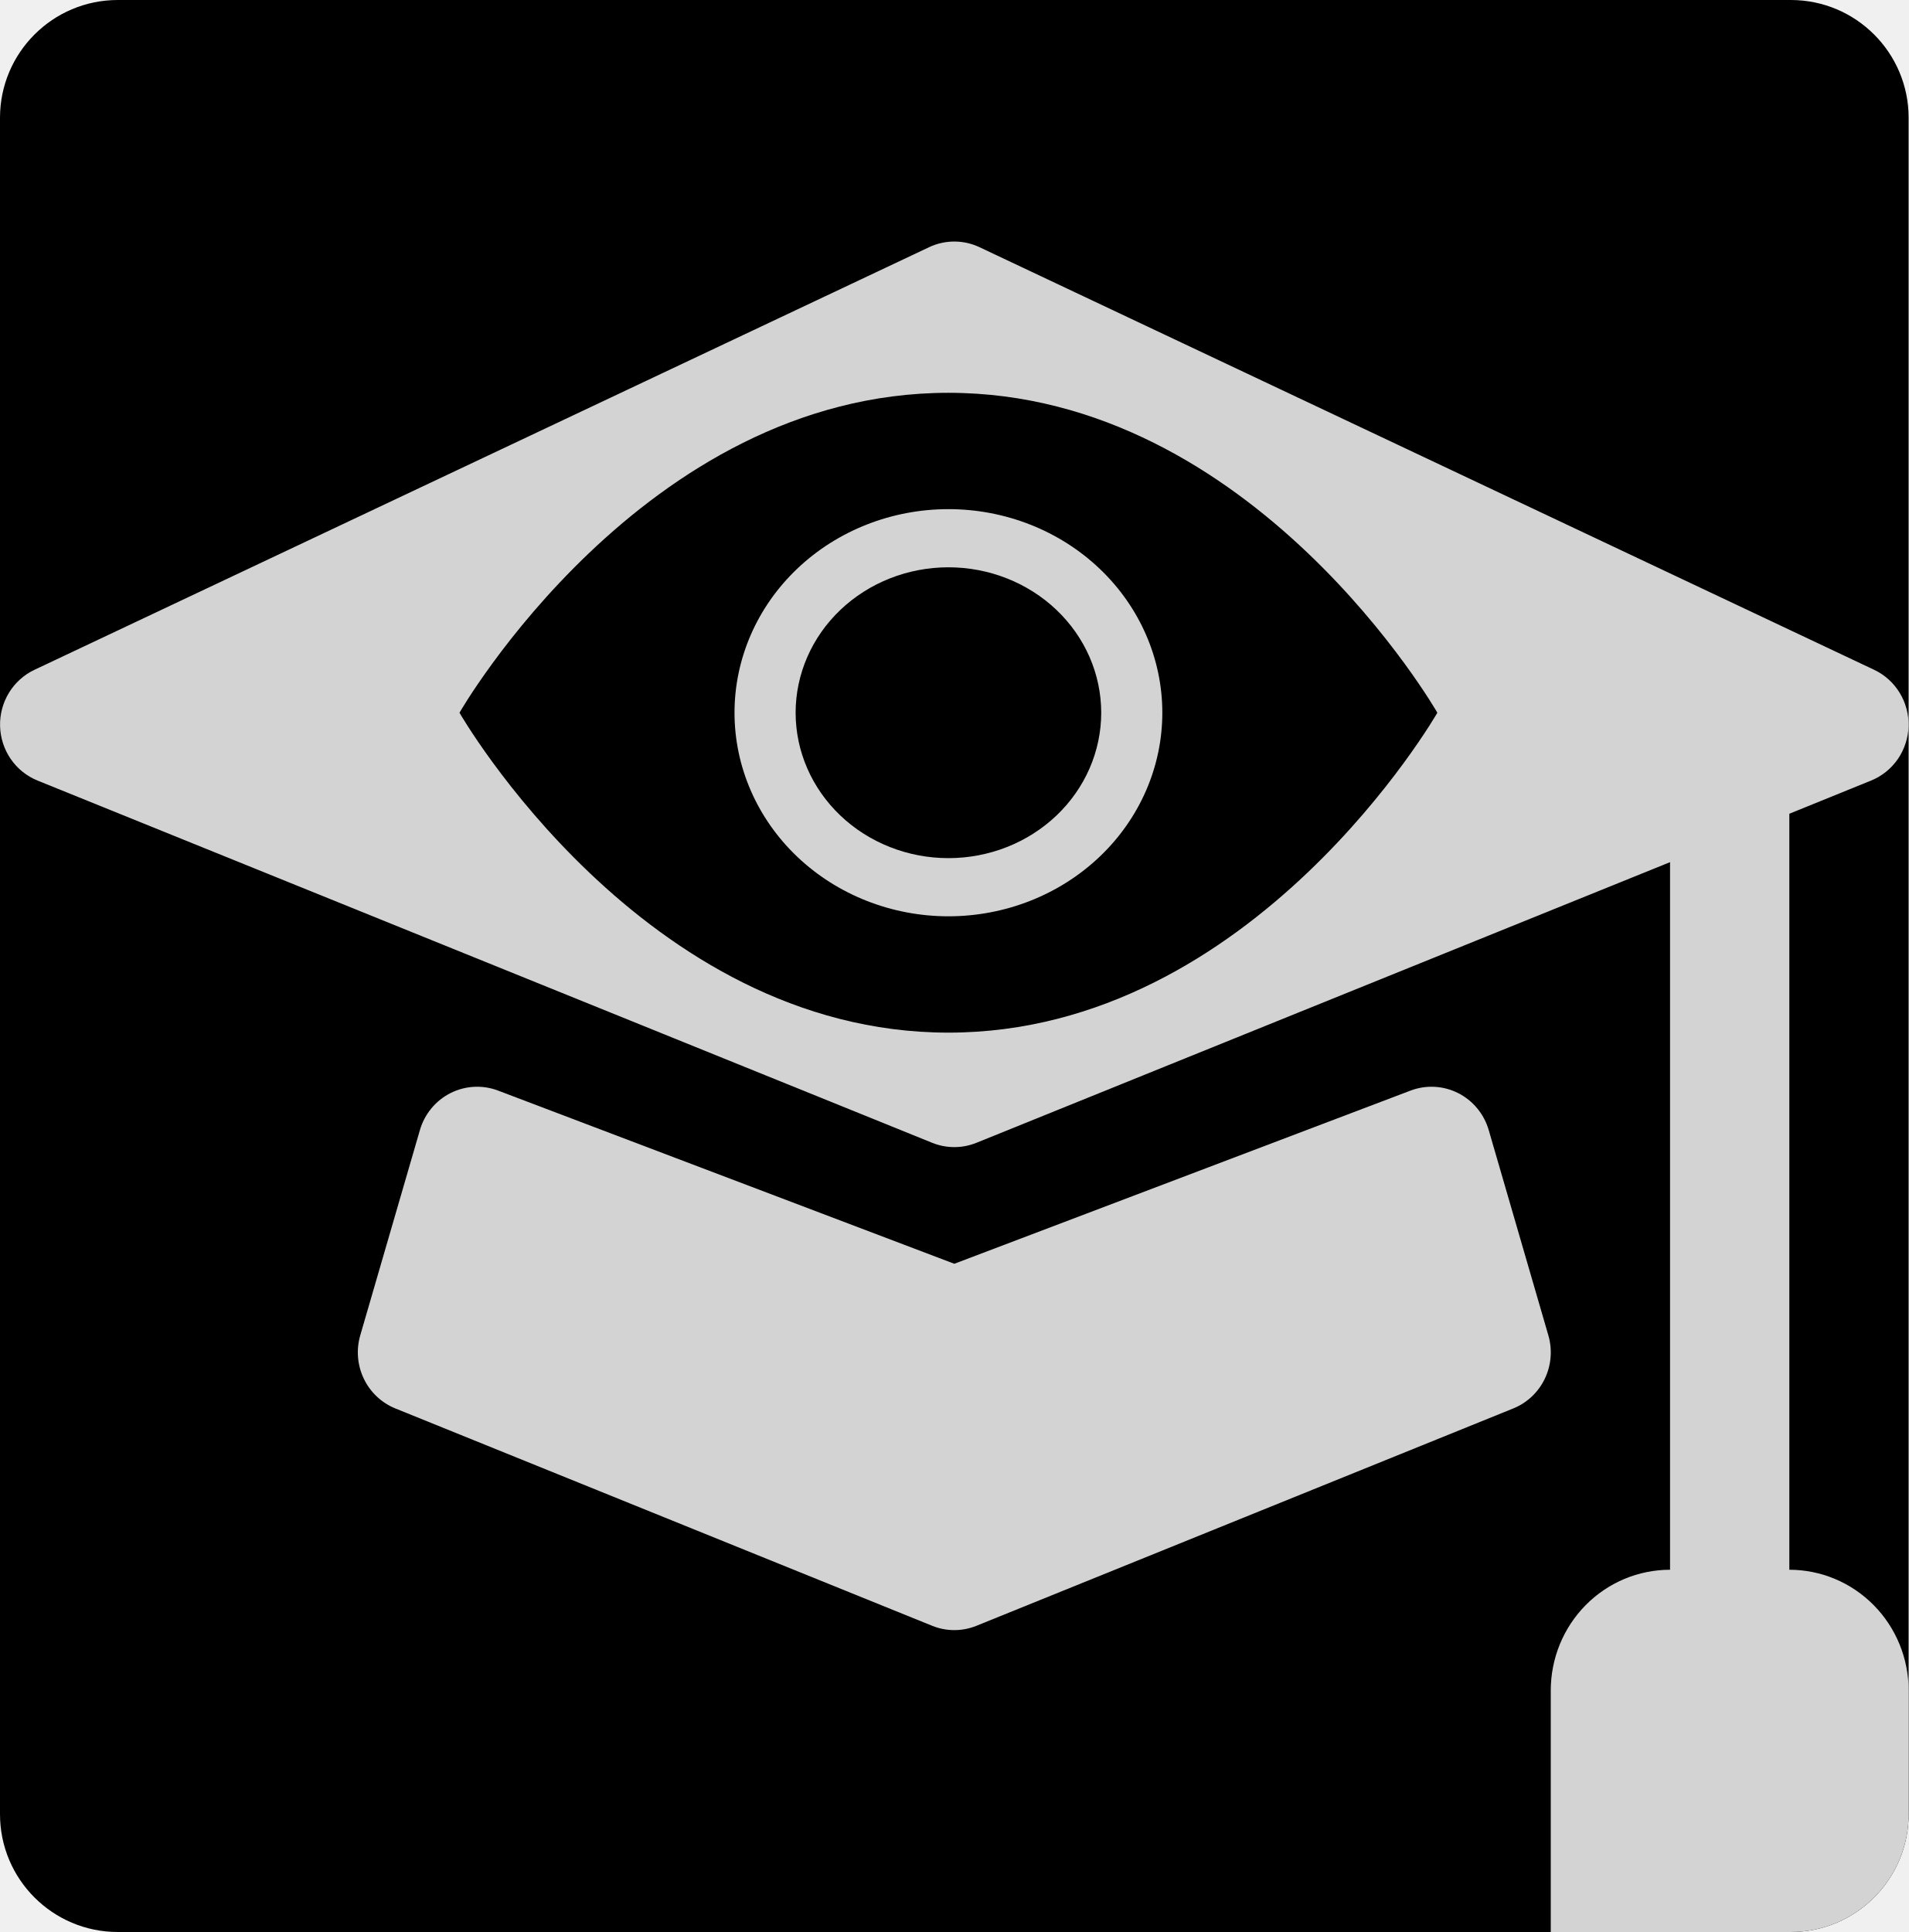
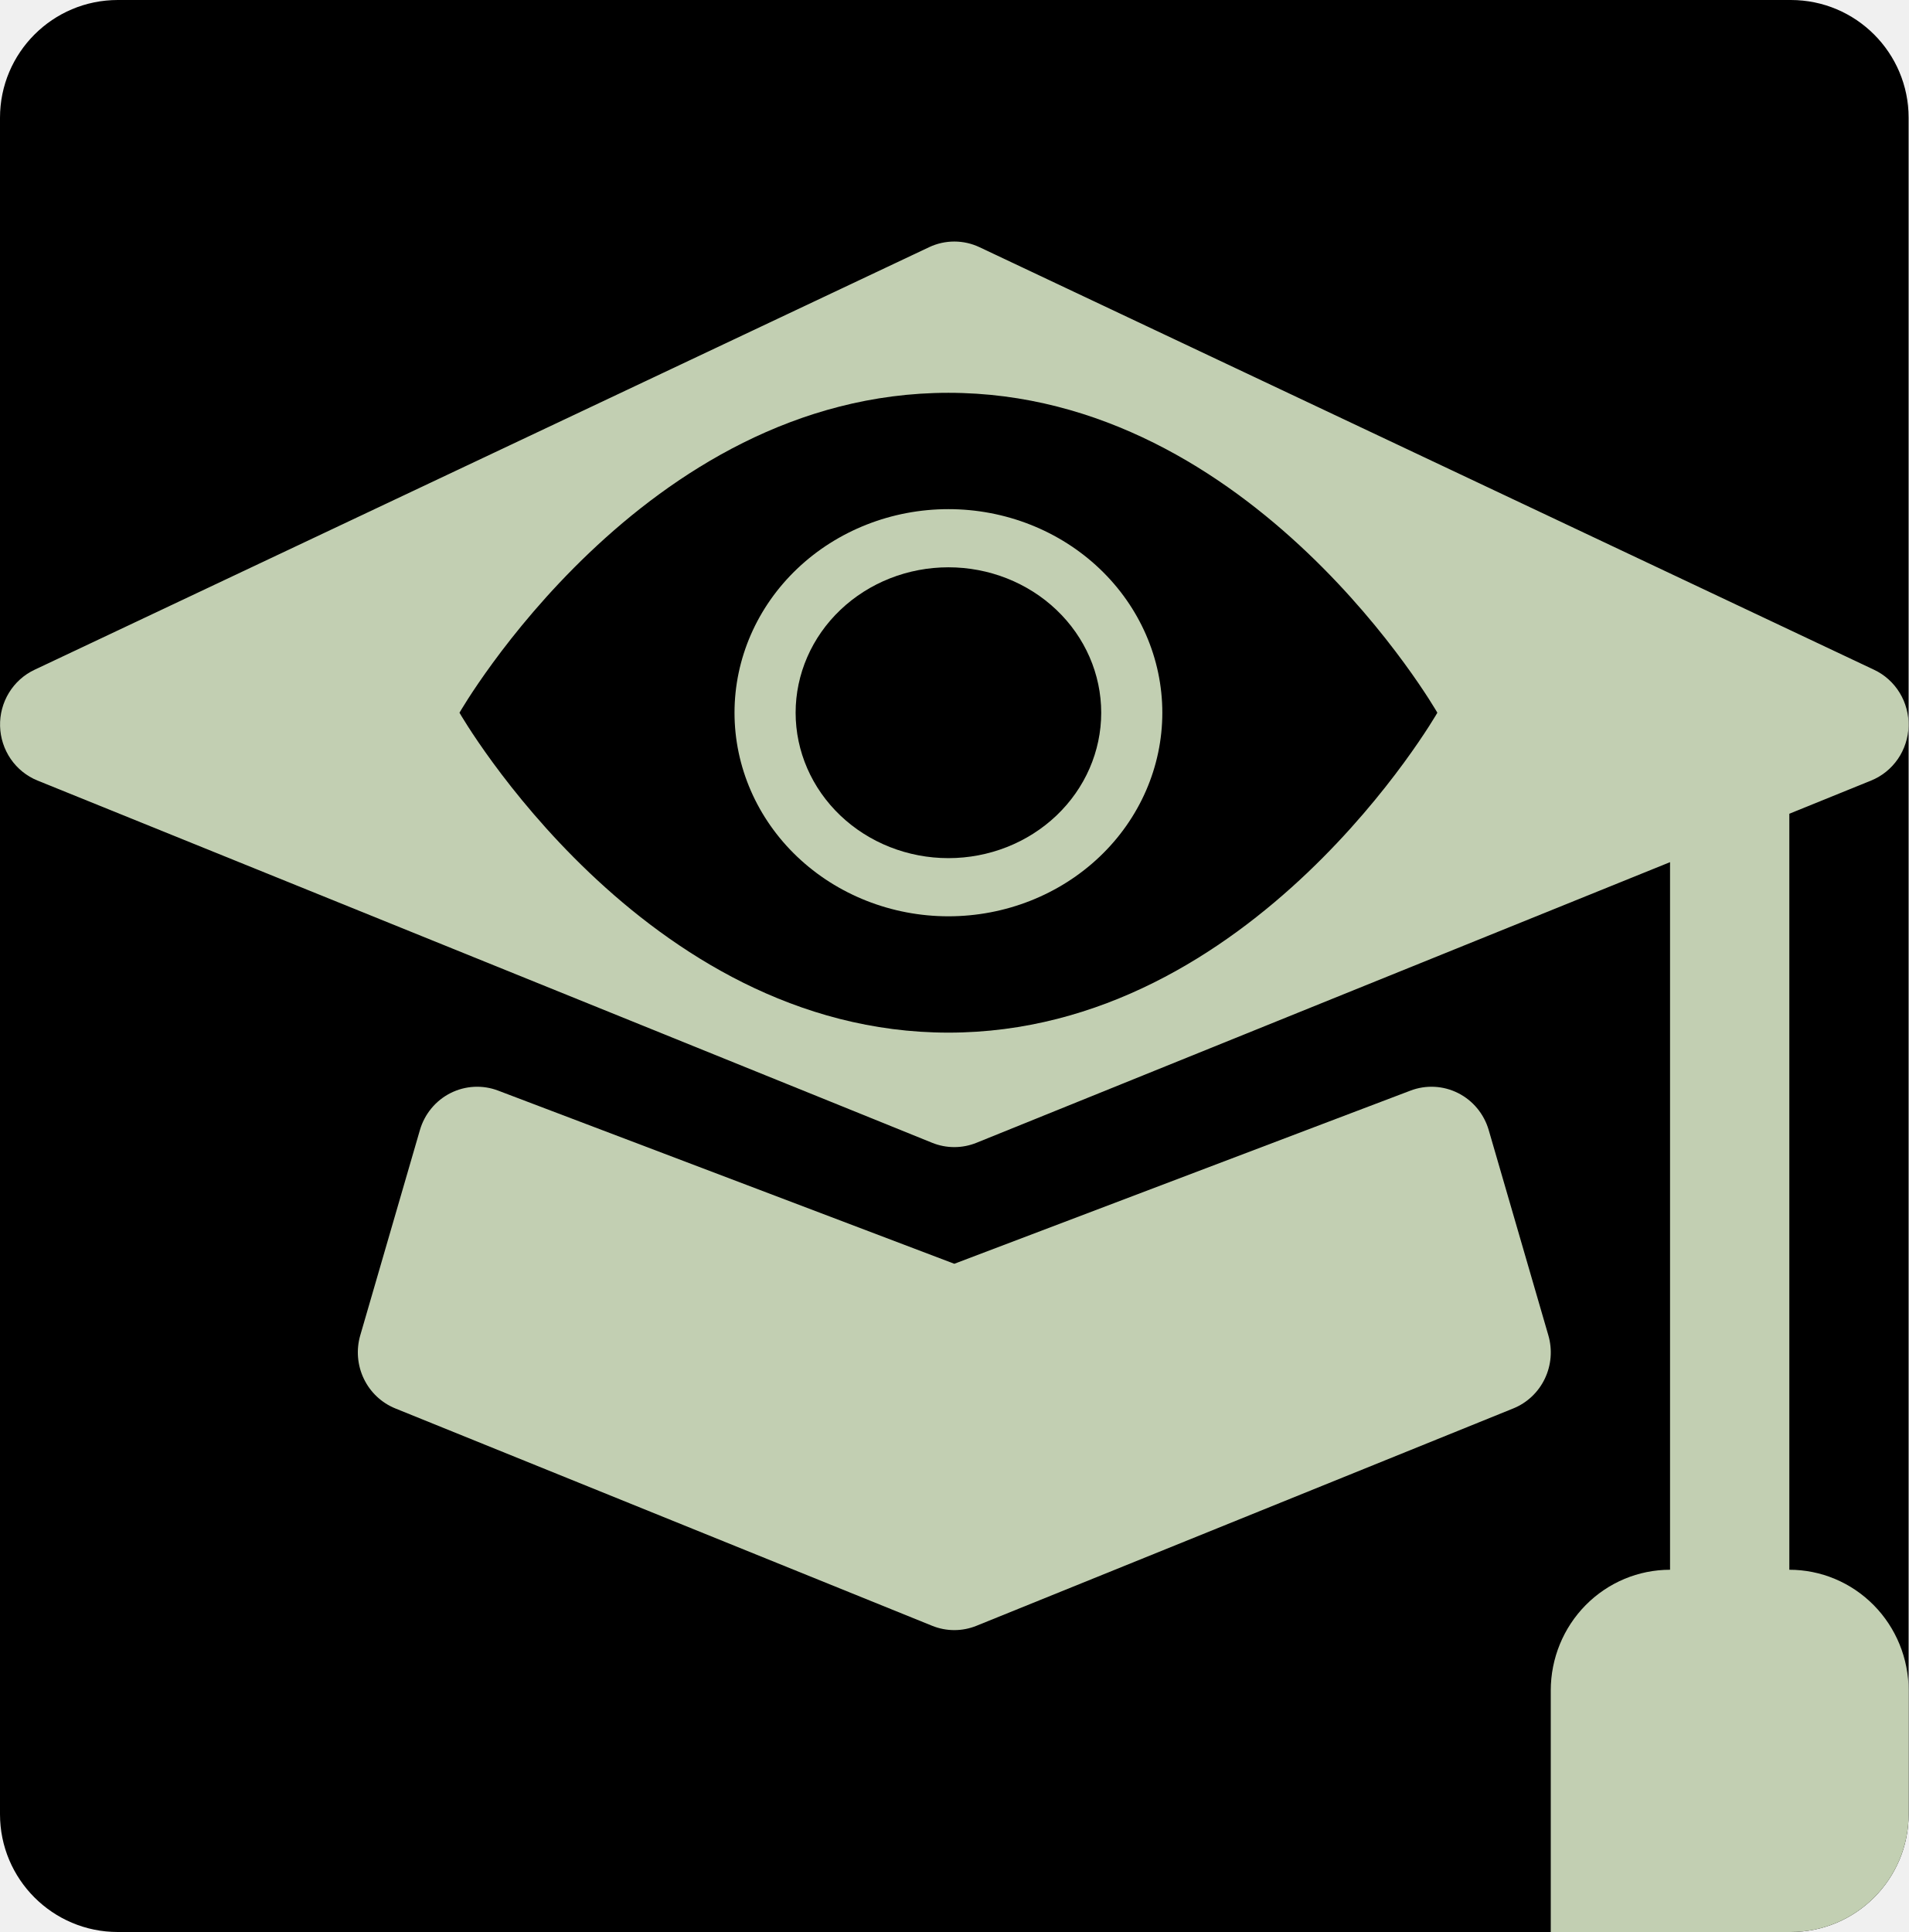
<svg xmlns="http://www.w3.org/2000/svg" width="162" height="164" viewBox="0 0 162 164" fill="none">
-   <g clip-path="url(#clip0_298_484)">
+   <g clip-path="url(#clip0_299_492)">
    <rect width="162" height="164" rx="10" fill="black" />
-     <path d="M83.136 20.982C82.467 20.666 81.738 20.503 81 20.503C80.261 20.503 79.532 20.666 78.863 20.982L2.926 56.857C2.031 57.279 1.279 57.957 0.76 58.807C0.241 59.657 -0.021 60.642 0.006 61.64C0.033 62.639 0.348 63.608 0.911 64.428C1.475 65.248 2.263 65.883 3.179 66.256L79.116 97.006C80.325 97.496 81.674 97.496 82.883 97.006L141.75 73.185V133.25C139.064 133.25 136.489 134.33 134.59 136.252C132.691 138.174 131.625 140.781 131.625 143.5V164H162V143.5C162 140.781 160.933 138.174 159.034 136.252C157.135 134.33 154.56 133.25 151.875 133.25V69.075L158.82 66.256C159.736 65.883 160.524 65.248 161.088 64.428C161.651 63.608 161.966 62.639 161.993 61.64C162.02 60.642 161.758 59.657 161.239 58.807C160.72 57.957 159.968 57.279 159.073 56.857L83.136 20.982Z" fill="#D3D3D3" />
-     <path d="M42.282 92.578C41.63 92.329 40.934 92.22 40.239 92.256C39.543 92.292 38.862 92.473 38.239 92.787C37.615 93.102 37.063 93.543 36.615 94.084C36.168 94.625 35.836 95.253 35.64 95.93L30.577 113.355C30.223 114.578 30.331 115.891 30.882 117.038C31.432 118.185 32.385 119.082 33.554 119.556L79.117 138.006C80.325 138.496 81.674 138.496 82.883 138.006L128.446 119.556C129.615 119.082 130.568 118.185 131.118 117.038C131.669 115.891 131.777 114.578 131.422 113.355L126.36 95.93C126.164 95.253 125.831 94.625 125.384 94.084C124.937 93.543 124.385 93.102 123.761 92.787C123.138 92.473 122.457 92.292 121.761 92.256C121.065 92.22 120.37 92.329 119.718 92.578L81 107.277L42.282 92.578Z" fill="#D3D3D3" />
+     <path d="M83.136 20.982C82.467 20.666 81.738 20.503 81 20.503C80.261 20.503 79.532 20.666 78.863 20.982L2.926 56.857C2.031 57.279 1.279 57.957 0.76 58.807C0.241 59.657 -0.021 60.642 0.006 61.64C0.033 62.639 0.348 63.608 0.911 64.428C1.475 65.248 2.263 65.883 3.179 66.256L79.116 97.006C80.325 97.496 81.674 97.496 82.883 97.006L141.75 73.185V133.25C139.064 133.25 136.489 134.33 134.59 136.252C132.691 138.174 131.625 140.781 131.625 143.5V164H162V143.5C162 140.781 160.933 138.174 159.034 136.252C157.135 134.33 154.56 133.25 151.875 133.25V69.075L158.82 66.256C159.736 65.883 160.524 65.248 161.088 64.428C161.651 63.608 161.966 62.639 161.993 61.64C162.02 60.642 161.758 59.657 161.239 58.807C160.72 57.957 159.968 57.279 159.073 56.857L83.136 20.982Z" fill="#C2CFB2" />
+     <path d="M42.282 92.578C41.63 92.329 40.934 92.22 40.239 92.256C39.543 92.292 38.862 92.473 38.239 92.787C37.615 93.102 37.063 93.543 36.615 94.084C36.168 94.625 35.836 95.253 35.64 95.93L30.577 113.355C30.223 114.578 30.331 115.891 30.882 117.038C31.432 118.185 32.385 119.082 33.554 119.556L79.117 138.006C80.325 138.496 81.674 138.496 82.883 138.006L128.446 119.556C129.615 119.082 130.568 118.185 131.118 117.038C131.669 115.891 131.777 114.578 131.422 113.355L126.36 95.93C126.164 95.253 125.831 94.625 125.384 94.084C124.937 93.543 124.385 93.102 123.761 92.787C123.138 92.473 122.457 92.292 121.761 92.256C121.065 92.22 120.37 92.329 119.718 92.578L81 107.277L42.282 92.578Z" fill="#C2CFB2" />
    <path d="M93.469 60.5C93.469 63.774 92.102 66.913 89.67 69.228C87.238 71.543 83.939 72.844 80.5 72.844C77.061 72.844 73.762 71.543 71.33 69.228C68.898 66.913 67.531 63.774 67.531 60.5C67.531 57.226 68.898 54.087 71.33 51.772C73.762 49.457 77.061 48.156 80.5 48.156C83.939 48.156 87.238 49.457 89.67 51.772C92.102 54.087 93.469 57.226 93.469 60.5Z" fill="black" />
    <path d="M39 60.5C39 60.5 54.562 33.344 80.5 33.344C106.438 33.344 122 60.5 122 60.5C122 60.5 106.438 87.656 80.5 87.656C54.562 87.656 39 60.5 39 60.5ZM80.5 77.781C85.315 77.781 89.933 75.961 93.338 72.72C96.743 69.479 98.656 65.083 98.656 60.5C98.656 55.917 96.743 51.521 93.338 48.28C89.933 45.039 85.315 43.219 80.5 43.219C75.685 43.219 71.067 45.039 67.662 48.28C64.257 51.521 62.344 55.917 62.344 60.5C62.344 65.083 64.257 69.479 67.662 72.72C71.067 75.961 75.685 77.781 80.5 77.781Z" fill="black" />
  </g>
  <defs>
-     <clipPath id="clip0_298_484">
+     <clipPath id="clip0_299_492">
      <rect width="162" height="164" rx="10" fill="white" />
    </clipPath>
  </defs>
</svg>
